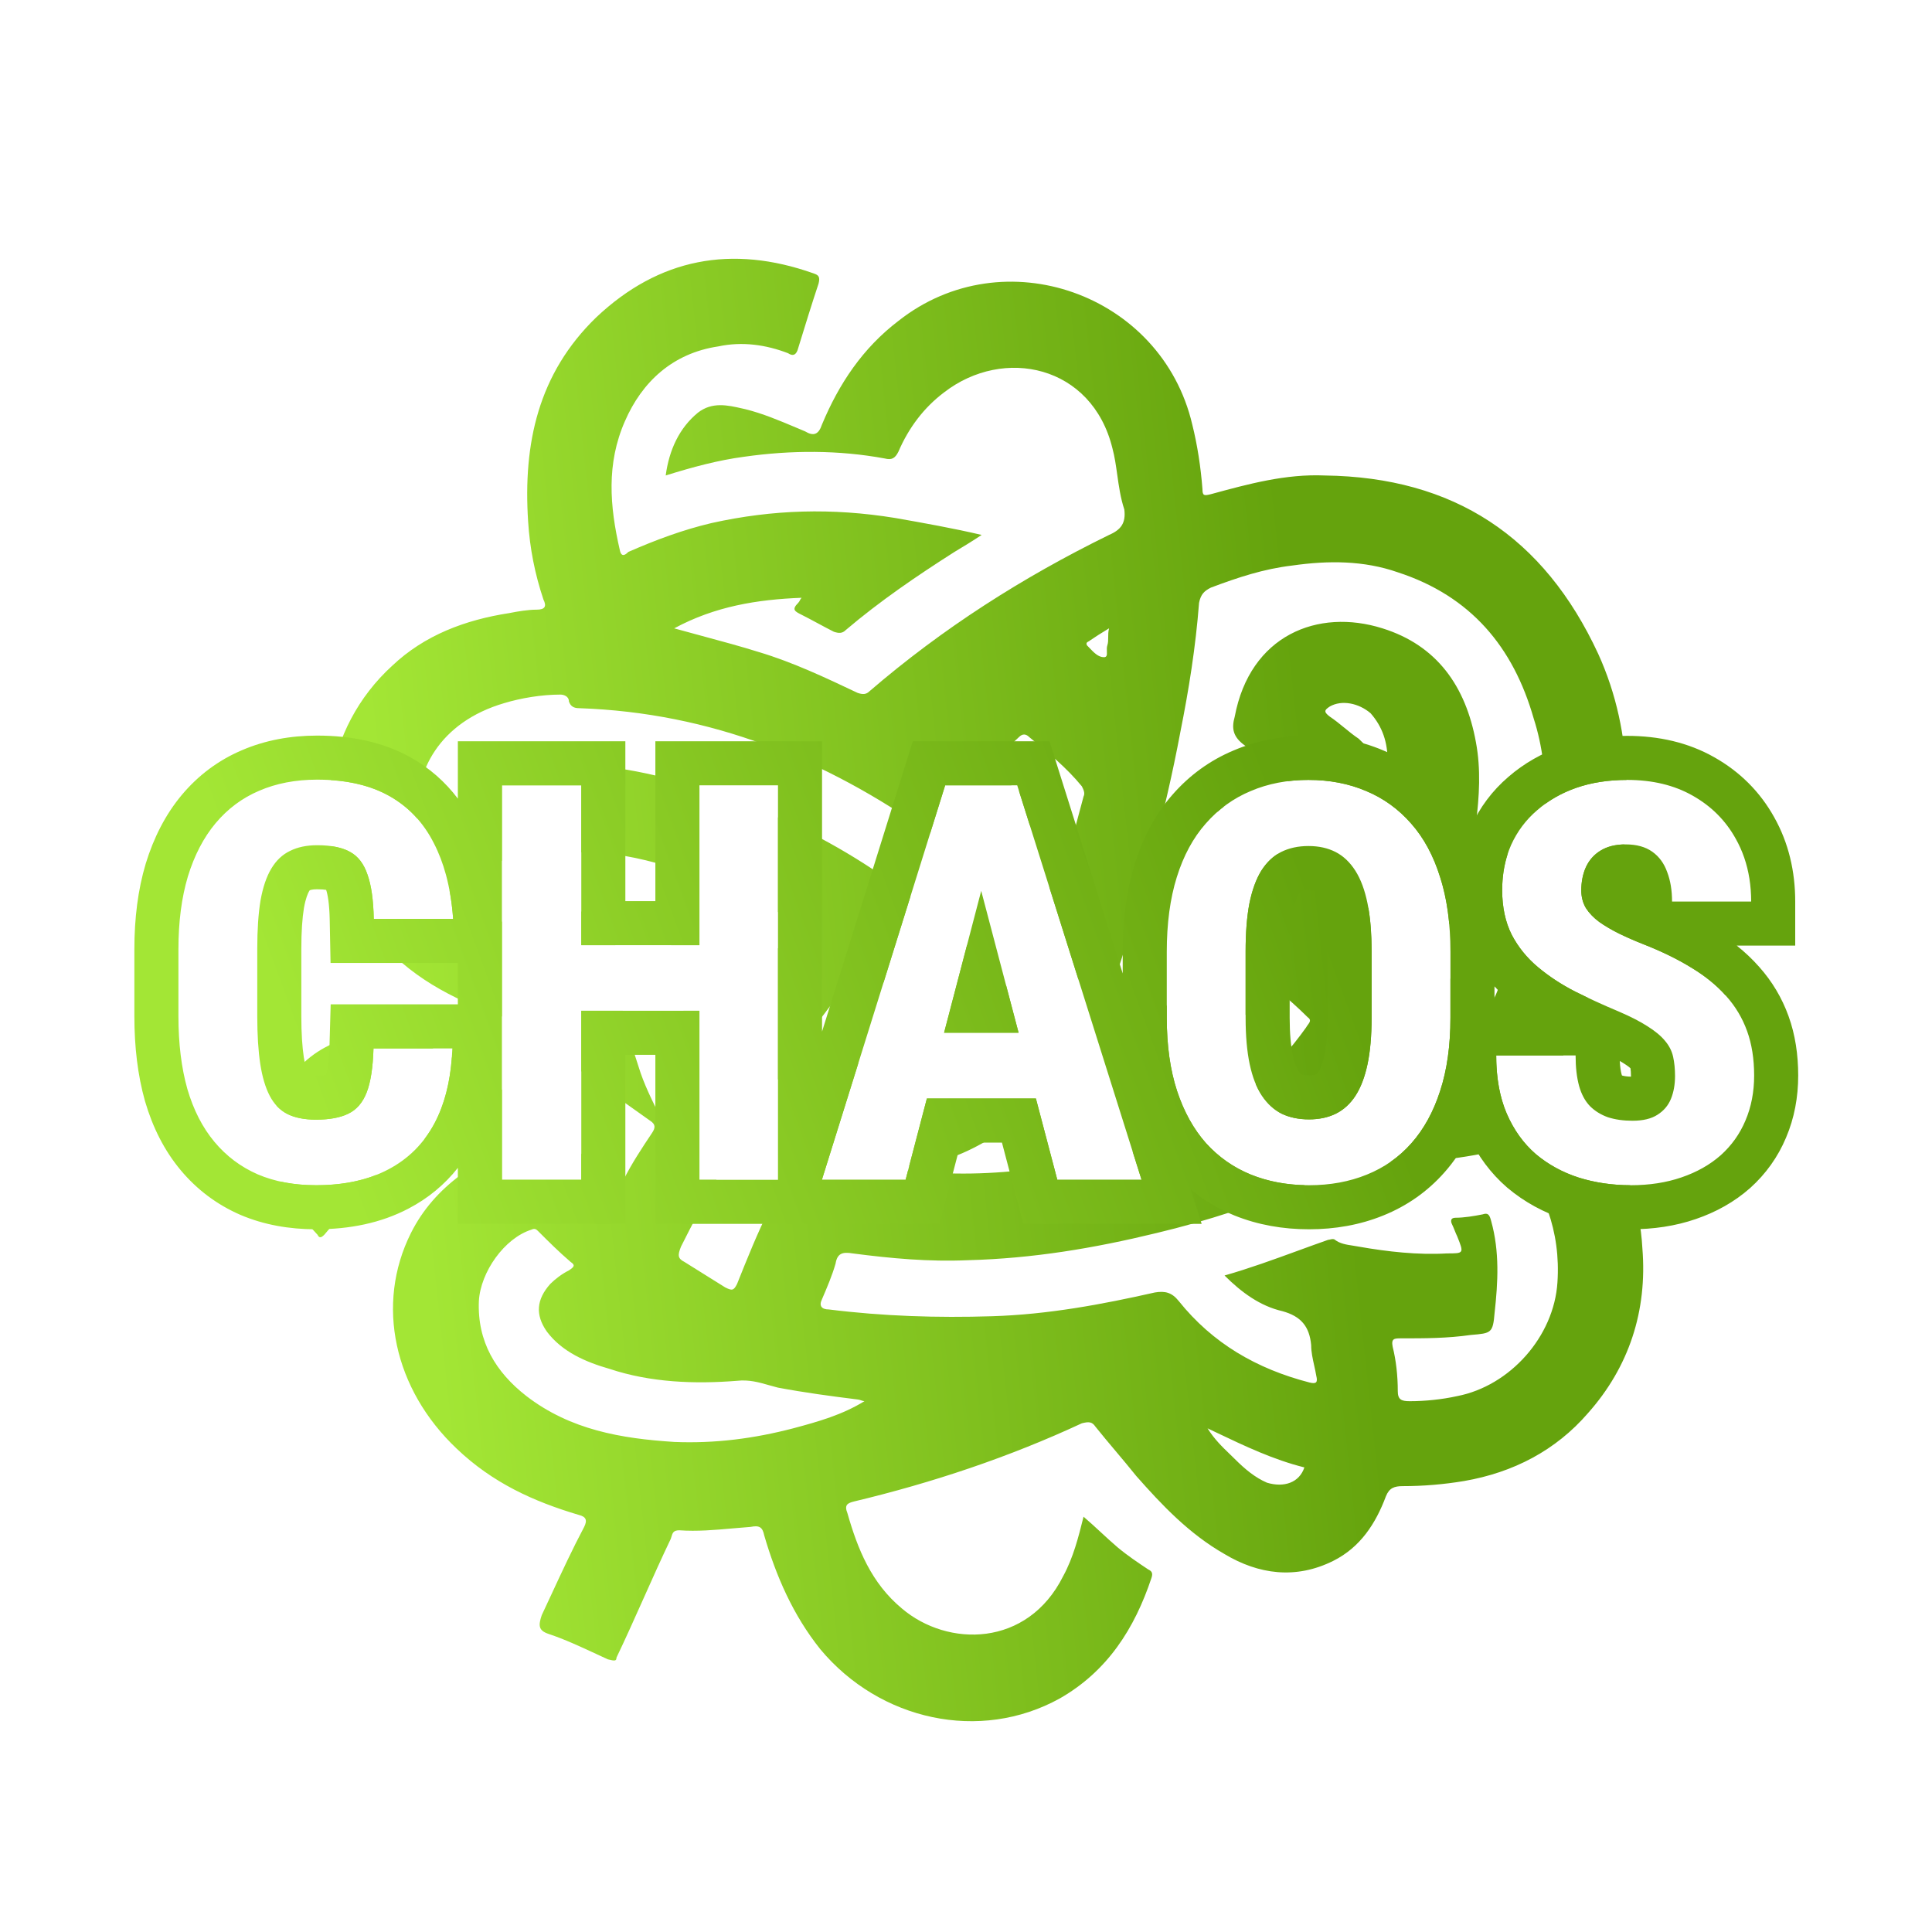
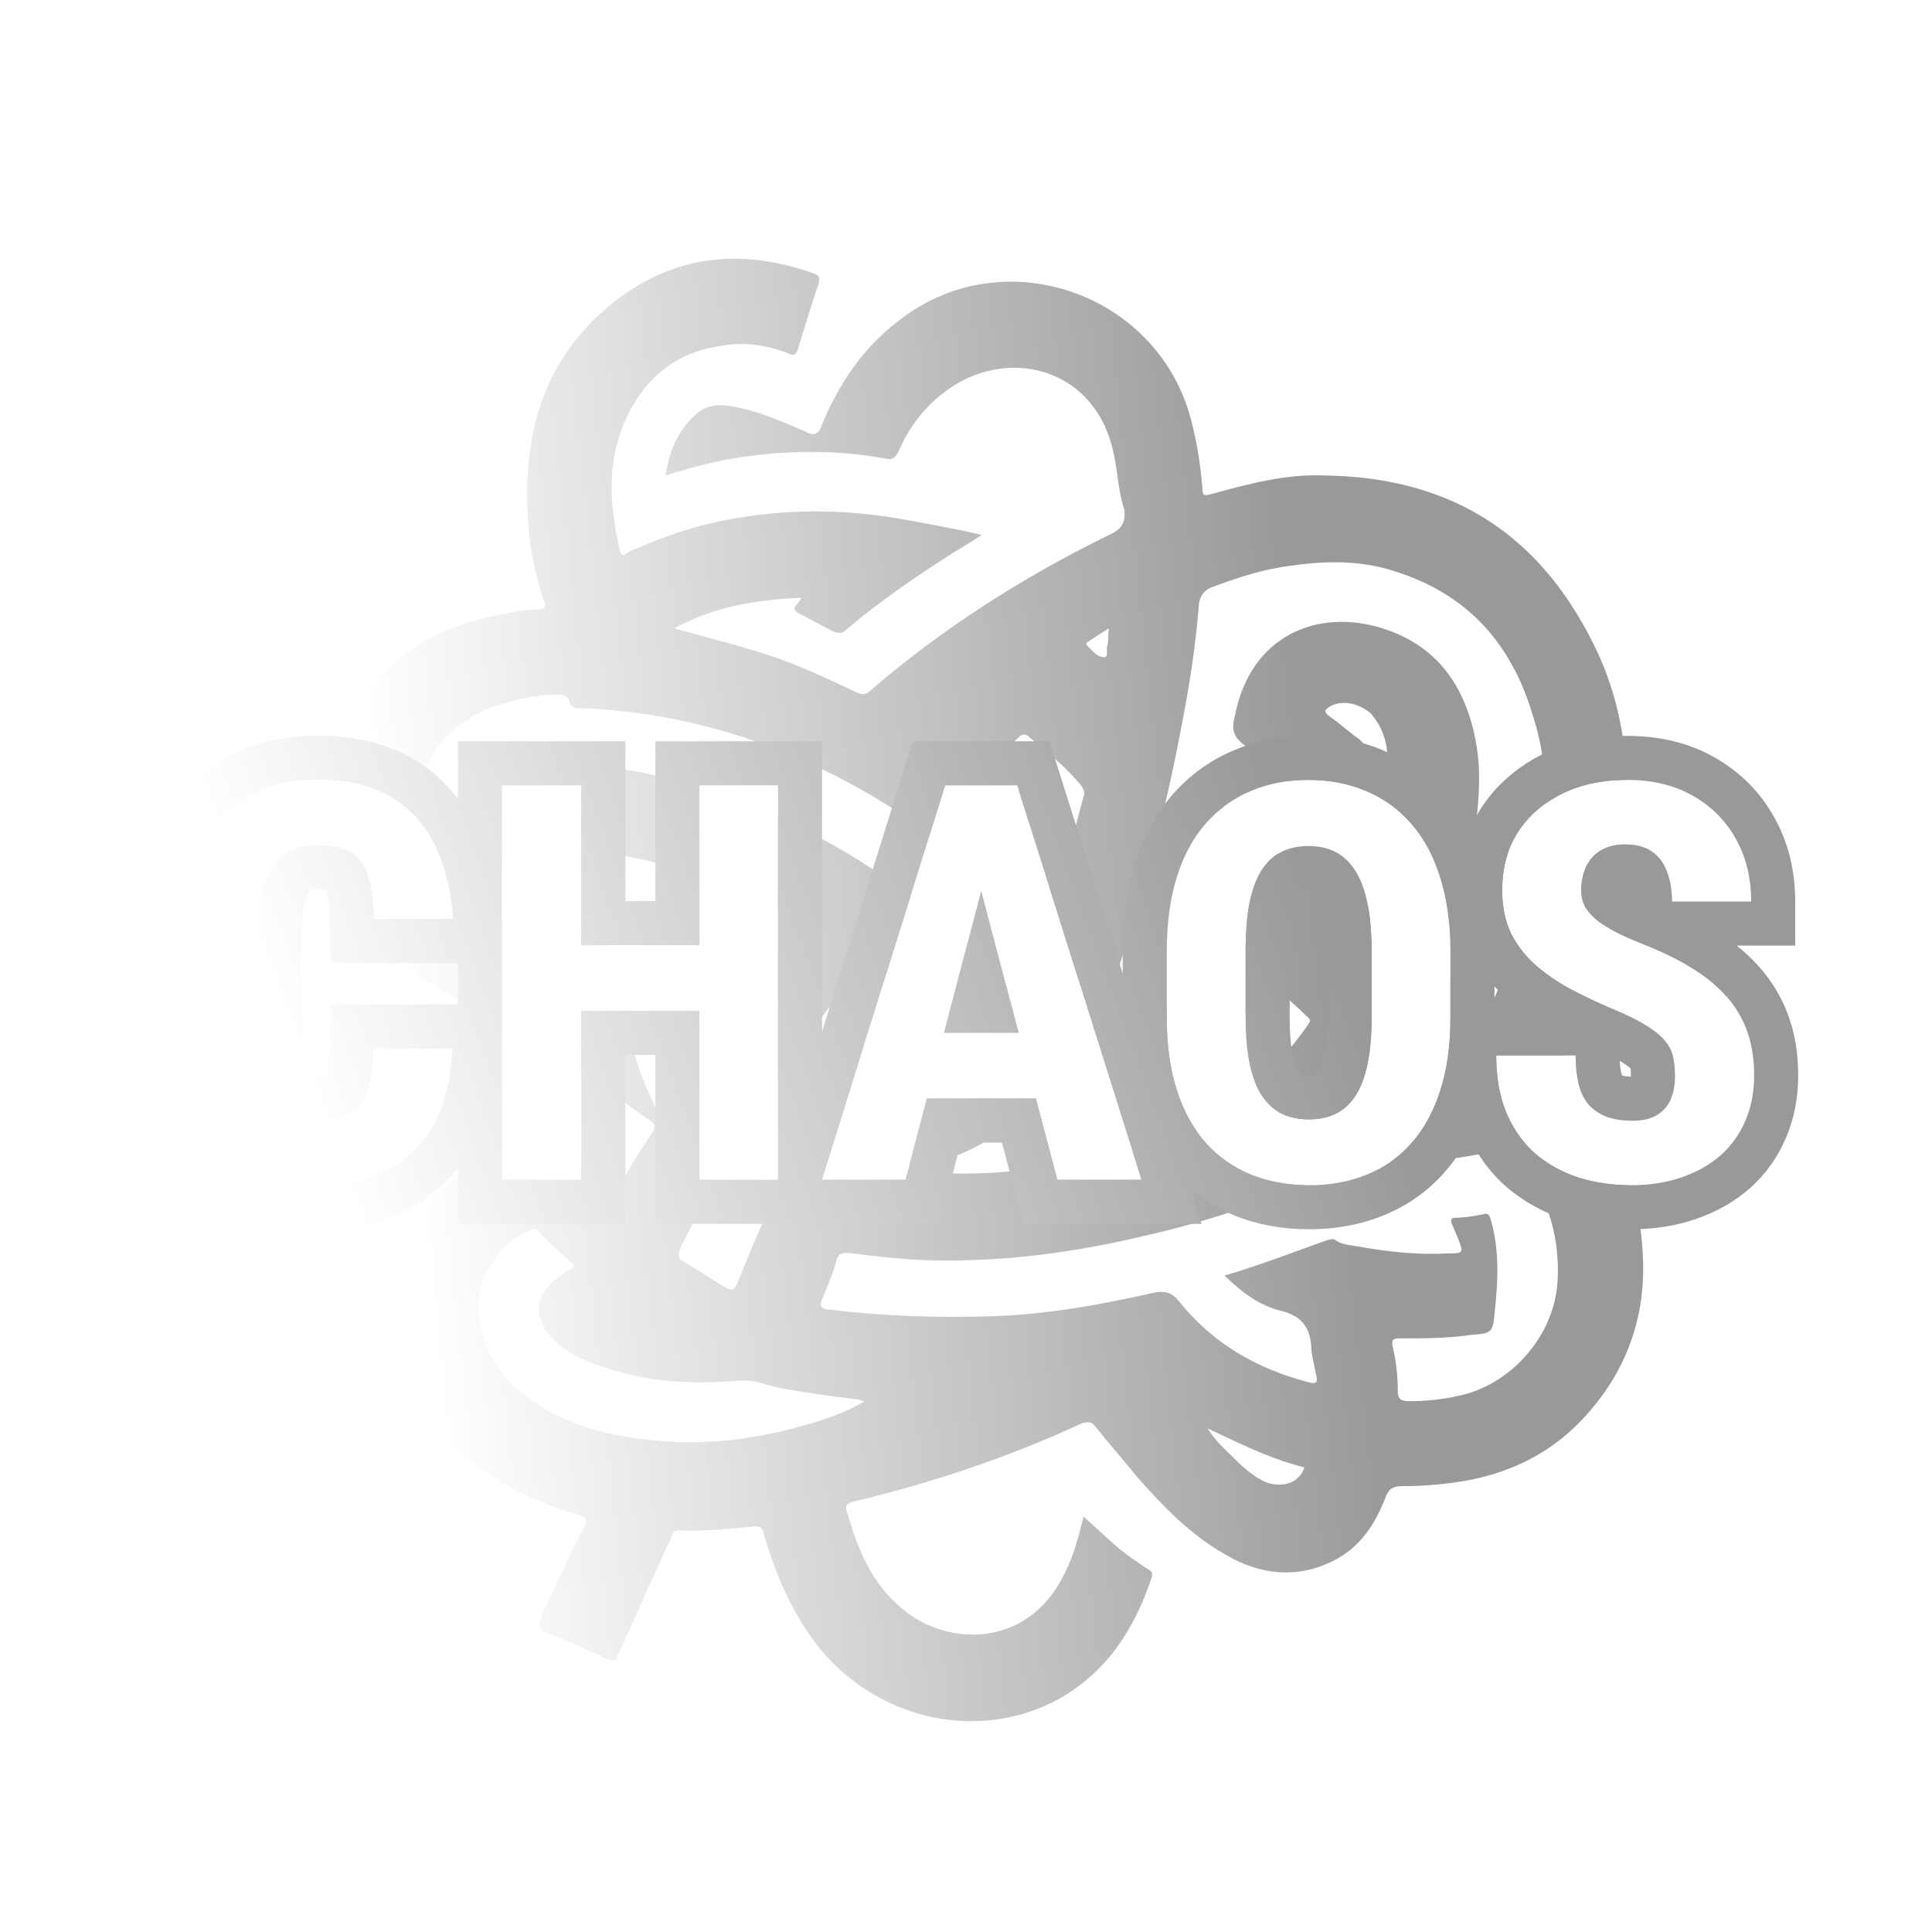
<svg xmlns="http://www.w3.org/2000/svg" width="720" height="720" viewBox="0 0 720 720" fill="none">
  <path fill-rule="evenodd" clip-rule="evenodd" d="M141.115 438.626L141.116 438.625L141.115 438.626L141.115 438.626ZM104.669 440.371C108.742 441.257 113.115 441.699 117.786 441.699C126.28 441.699 133.761 440.422 140.229 437.868C140.516 438.121 140.811 438.373 141.115 438.626C134.152 445.588 127.19 452.55 120.861 460.148C119.595 461.413 118.961 461.413 118.328 460.148C112.64 454.105 107.751 447.662 104.669 440.371ZM158.255 424.397C162.866 427.236 167.281 430.401 171.5 433.566C174.032 435.464 174.032 436.097 171.5 437.996C163.902 443.694 157.573 450.656 153.142 459.519C139.847 486.105 146.812 517.755 170.232 539.91C183.525 552.57 198.717 559.533 215.807 564.598C218.34 565.23 218.972 566.495 217.707 569.028C213.389 577.182 209.436 585.702 205.57 594.033L205.569 594.034L205.569 594.034L205.567 594.04C204.333 596.699 203.108 599.339 201.882 601.943C200.617 605.74 200.617 607.64 204.415 608.905C210.409 610.904 216.406 613.691 222.09 616.333L222.096 616.336C223.611 617.04 225.104 617.734 226.57 618.4C229.102 619.033 229.735 619.033 229.733 617.77C233.214 610.489 236.537 603.052 239.86 595.614L239.861 595.613C243.184 588.176 246.507 580.739 249.988 573.46C250.071 573.21 250.143 572.972 250.211 572.746C250.664 571.249 250.953 570.295 253.153 570.295C259.795 570.77 266.44 570.177 273.085 569.584C275.302 569.386 277.52 569.188 279.737 569.029C282.902 568.397 284.17 569.029 284.802 572.194C289.235 587.384 295.565 601.944 305.692 614.604C327.847 641.192 365.195 649.419 394.945 632.962C412.67 622.834 422.798 607.009 429.128 588.019C429.763 586.12 429.128 585.487 427.863 584.854C424.063 582.322 420.265 579.789 416.468 576.624C414.258 574.729 412.205 572.834 410.152 570.939L410.151 570.938L410.151 570.938C408.089 569.035 406.027 567.132 403.808 565.229C401.91 572.824 400.01 580.422 396.213 587.384C382.92 613.972 353.168 613.972 336.078 599.412C324.685 589.917 319.62 577.257 315.823 563.964C314.558 560.799 315.823 560.167 318.355 559.534C347.473 552.572 375.957 543.077 403.177 530.417C405.71 529.782 406.977 529.782 408.242 531.682C410.774 534.846 413.305 537.852 415.837 540.858L415.837 540.859L415.837 540.859C418.369 543.866 420.902 546.874 423.435 550.039C432.93 560.799 443.057 571.562 456.35 579.157C469.01 586.754 482.937 588.652 496.862 581.689C506.99 576.624 512.687 567.762 516.485 557.634C517.75 554.469 519.65 553.837 522.815 553.837C530.41 553.837 538.007 553.202 545.602 551.937C563.96 548.772 579.785 540.542 591.812 526.617C607.002 509.526 613.967 488.636 612.067 465.216C611.64 457.088 610.056 449.249 607.51 441.699C600.773 441.684 594.401 440.742 588.392 438.872C582.334 436.92 576.983 433.992 572.338 430.088C567.761 426.117 564.16 421.102 561.535 415.044C558.91 408.919 557.597 401.683 557.597 393.336H582.551C585.965 386.908 588.84 380.436 591.177 373.428C591.381 372.815 591.602 372.301 591.842 371.875C590.204 371.099 588.583 370.31 586.978 369.508C581.863 366.883 577.252 363.854 573.146 360.421C569.04 356.988 565.775 352.95 563.352 348.305C560.996 343.593 559.818 338.074 559.818 331.747C559.818 326.943 560.487 322.483 561.824 318.368C559 316.616 556.186 314.955 553.196 313.294C550.664 312.029 549.399 310.129 550.031 306.964C551.296 296.834 551.931 286.707 550.031 276.579C546.234 255.692 535.471 240.499 515.216 234.169C491.163 226.572 465.843 236.699 460.145 267.084C458.878 271.514 459.513 274.679 463.943 277.844C469.634 281.828 474.941 286.323 480.094 291.1C482.529 290.802 485.04 290.653 487.627 290.653C495.503 290.653 502.671 292.033 509.133 294.793C515.595 297.485 521.182 301.524 525.894 306.909C530.605 312.226 534.207 318.89 536.697 326.9C538.396 332.175 539.531 338.045 540.101 344.508C540.134 344.429 540.166 344.353 540.197 344.277C540.598 343.301 540.875 342.629 542.439 343.67C549.401 347.47 555.731 351.268 562.061 355.065C562.694 355.698 562.694 356.332 562.694 357.598C561.849 359.288 561.004 361.542 560.159 363.795L560.158 363.796C559.738 364.918 559.317 366.041 558.896 367.093L558.896 367.093L558.896 367.094C557.331 371.164 556.539 373.221 555.221 373.647C553.873 374.084 551.975 372.818 548.136 370.258C546.233 368.99 544.331 367.563 542.43 366.137L542.429 366.136L542.429 366.136C541.797 365.662 541.165 365.189 540.534 364.721V379.302C540.534 389.668 539.255 398.755 536.697 406.563C534.207 414.304 530.639 420.799 525.995 426.049C523.627 428.73 520.999 431.068 518.11 433.065C518.185 433.067 518.259 433.07 518.334 433.073H518.335C522.27 433.212 526.024 433.344 529.778 432.927C538.637 432.295 547.5 431.03 556.363 429.13C557.63 429.13 559.528 429.13 559.528 427.867C560.793 424.702 562.06 425.967 563.325 427.867C575.35 442.427 581.68 458.884 580.415 477.874C579.147 498.129 562.69 516.486 543.068 520.284C537.37 521.551 531.04 522.184 525.342 522.184C522.177 522.184 520.912 521.551 520.912 518.386C520.912 512.689 520.278 506.994 519.012 501.929C518.38 498.764 519.645 498.764 522.177 498.764H522.178C531.04 498.764 539.268 498.764 548.13 497.499L548.287 497.486C555.736 496.863 556.364 496.811 556.992 489.269C558.26 477.874 558.892 466.481 555.727 455.086C555.095 452.554 554.462 451.921 552.562 452.554C549.397 453.186 545.6 453.819 542.435 453.819C540.537 453.819 540.537 455.086 541.17 456.351C541.488 456.986 541.806 457.782 542.124 458.576C542.44 459.364 542.755 460.151 543.07 460.781C544.364 464.016 544.996 465.598 544.461 466.371C543.949 467.111 542.367 467.111 539.272 467.111C528.512 467.744 517.117 466.479 506.357 464.579C505.595 464.427 504.833 464.311 504.081 464.197C501.705 463.836 499.417 463.489 497.494 462.047C497.053 461.605 496.304 461.78 495.676 461.925C495.403 461.989 495.154 462.047 494.962 462.047C491.193 463.365 487.425 464.74 483.64 466.121C474.709 469.38 465.685 472.672 456.35 475.339C462.68 481.669 469.642 486.732 477.872 488.625C484.834 490.525 487.999 494.323 488.632 501.285C488.632 503.818 489.195 506.349 489.757 508.879C490.039 510.146 490.321 511.413 490.532 512.68C491.164 515.213 490.532 515.845 487.999 515.213C468.377 510.148 451.919 500.653 439.259 484.828C436.727 481.663 434.194 481.03 430.397 481.663C410.774 486.095 390.519 489.893 369.629 490.525C349.373 491.158 329.116 490.525 308.861 487.993C306.328 487.993 305.063 486.728 306.328 484.195C308.228 479.765 310.128 475.333 311.393 470.903C312.026 467.105 313.926 466.473 317.723 467.105C332.283 469.005 346.208 470.27 360.768 469.638C384.821 469.005 407.611 465.208 431.031 459.51C449.918 455.013 468.166 448.919 486.229 441.681C478.976 441.514 472.307 440.208 466.222 437.762C459.76 435.137 454.174 431.232 449.462 426.049C444.817 420.799 441.216 414.304 438.658 406.563C436.1 398.755 434.822 389.668 434.822 379.302V374.382C432.452 381.279 429.916 388.139 427.228 394.95C425.961 397.48 425.961 400.012 427.861 402.545C430.175 406.017 432.255 409.724 434.386 413.523C435.751 415.958 437.138 418.43 438.621 420.902C439.888 422.8 439.256 424.067 437.356 424.7C432.276 425.83 427.194 427.462 422.112 429.15L425.432 439.68H394.031L386.053 409.39H345.417L338.797 434.686C340.063 434.563 341.277 434.418 342.409 434.191C353.804 432.926 363.932 427.861 373.427 421.531C376.592 419.632 377.224 420.264 379.124 422.797C381.656 426.594 384.187 430.392 386.087 435.457C369.981 437.678 354.366 437.951 338.381 436.275L337.49 439.68H306.291L319.928 396.04C307.216 413.254 296.3 431.458 286.704 450.65C282.273 459.51 278.476 469.003 274.68 478.496L274.677 478.502C273.412 481.033 272.779 481.033 270.247 479.768C267.58 478.101 264.914 476.435 262.248 474.769C259.85 473.27 257.453 471.771 255.054 470.273C252.524 469.005 252.524 467.74 253.789 464.575C258.002 456.15 262.405 447.851 266.999 439.68H260.654V376.677H254.72C256.07 381.299 257.67 385.908 259.486 390.518C260.119 392.418 260.119 394.315 258.854 396.215C256.125 400.114 253.636 404.252 251.091 408.483L251.091 408.483L251.09 408.484C249.503 411.122 247.895 413.796 246.194 416.47L246.193 416.469C243.028 410.139 239.863 403.81 237.966 397.48C235.661 390.566 233.608 383.652 232.081 376.677H216.632V399.226C218.887 400.853 221.142 402.488 223.398 404.123L223.398 404.124L223.403 404.127C229.733 408.716 236.063 413.306 242.393 417.737C244.291 419.002 244.291 420.268 243.026 422.167C239.228 427.865 235.431 433.562 232.266 439.893C231.074 442.278 230.444 441.853 228.787 440.739C228.685 440.67 228.579 440.599 228.468 440.525C224.535 436.934 220.603 433.389 216.632 429.903V439.68H187.049V406.11C185.677 405.124 184.292 404.146 182.893 403.178C178.125 399.915 173.357 396.752 168.391 394.044C167.695 403.639 165.534 411.851 161.908 418.679C160.816 420.718 159.598 422.624 158.255 424.397ZM161.586 390.711C156.018 388.315 150.12 386.627 143.648 386.088C124.898 383.944 108.415 395.403 103.024 412.022C104.202 413.321 105.555 414.362 107.083 415.145C109.91 416.559 113.478 417.265 117.786 417.265C122.767 417.265 126.772 416.525 129.801 415.044C132.897 413.563 135.186 410.905 136.667 407.068C138.147 403.231 138.989 397.779 139.191 390.711H161.586ZM123.769 315.364C126.07 327.309 131.413 338.832 139.845 348.74C152.505 363.93 168.33 372.16 186.056 378.49C186.387 378.6 186.718 378.711 187.049 378.82V343.486C186.741 343.371 186.433 343.256 186.123 343.139L186.123 343.139L186.123 343.139C185.472 342.895 184.818 342.649 184.159 342.409C177.698 340.255 172.153 336.728 167.524 331.827C168.153 335.174 168.603 338.714 168.875 342.449H139.292C139.157 335.449 138.383 329.963 136.97 325.991C135.623 321.953 133.469 319.126 130.508 317.51C128.692 316.478 126.445 315.763 123.769 315.364ZM155.582 305.122C154.292 287.709 163.605 269.155 187.956 262.019C194.286 260.119 201.884 258.854 208.846 258.854C210.111 258.854 212.011 259.486 212.011 261.386C212.644 263.286 213.909 263.919 215.809 263.919C264.952 265.594 307.689 283.034 346.631 310.59L352.231 292.672H359.298H371.717H376.958C374.514 290.895 372.07 289.117 369.627 287.34C367.094 285.442 367.094 284.809 369.627 282.91C370.579 282.148 371.588 281.386 372.62 280.607C375.019 278.796 377.541 276.893 379.754 274.68C381.019 273.414 382.287 273.414 383.552 274.68C390.514 280.377 397.477 286.075 403.174 293.037C403.807 294.302 404.439 295.569 403.807 296.835C401.277 306.33 398.744 315.825 396.212 324.687C395.771 326.452 394.716 327.294 393.474 328.285C392.933 328.717 392.358 329.176 391.782 329.752C391.526 330.008 391.271 330.259 391.015 330.507L401.803 364.726C405.035 368.806 408.219 372.981 411.404 377.227C412.062 375.253 412.644 373.431 413.203 371.682L413.205 371.676L413.207 371.67C414.259 368.376 415.229 365.34 416.469 362.034C425.964 332.916 434.191 303.167 439.889 272.781C443.054 256.956 445.586 241.131 446.851 224.674C447.484 221.509 448.749 220.242 451.281 218.976C461.412 215.177 470.907 212.012 481.667 210.746C494.959 208.849 508.251 208.849 520.911 213.279C548.132 222.142 563.957 241.132 571.551 267.717C574.926 278.214 576.08 288.933 575.802 299.61C579.274 297.099 583.168 295.089 587.483 293.581C593.101 291.642 599.349 290.666 606.229 290.653C605.657 274.338 602.429 258.675 595.607 243.666C575.351 199.988 541.801 177.833 493.694 177.201C479.137 176.568 465.209 180.366 451.284 184.163C448.752 184.796 448.119 184.796 448.119 182.263C447.486 174.033 446.221 165.803 444.322 158.208C432.927 109.468 374.057 88.578 334.812 119.596C321.52 129.723 312.657 143.016 306.327 158.208C305.062 162.006 303.162 162.64 299.997 160.741C298.875 160.273 297.766 159.805 296.667 159.341L296.667 159.341L296.666 159.341C290.329 156.667 284.315 154.13 277.842 152.511C277.427 152.418 277.009 152.323 276.588 152.226C271.226 151 265.4 149.668 260.117 153.776C253.155 159.471 249.355 167.701 248.09 177.196C258.217 174.031 267.712 171.498 277.207 170.233C294.932 167.701 312.657 167.701 329.747 170.866C332.28 171.498 333.547 170.866 334.812 168.333C338.61 159.471 344.307 151.876 351.902 146.178C374.057 129.088 406.974 136.051 414.569 167.068C415.409 170.147 415.878 173.474 416.358 176.885L416.358 176.886C416.964 181.188 417.589 185.623 419.001 189.862C419.634 194.927 417.734 197.457 413.304 199.357C381.021 215.183 351.271 234.173 324.051 257.593C322.786 258.858 321.521 258.858 319.621 258.226C307.593 252.528 295.566 246.831 282.906 243.033C275.966 240.865 269.027 238.993 261.68 237.011C258.304 236.101 254.843 235.167 251.256 234.171C266.448 225.941 282.273 223.408 298.731 222.776C298.415 223.093 298.256 223.409 298.098 223.726C297.94 224.042 297.782 224.359 297.466 224.676C294.933 227.206 296.198 227.841 298.731 229.106C300.629 230.056 302.687 231.163 304.744 232.27C306.802 233.378 308.859 234.486 310.758 235.436C312.656 236.068 313.923 236.068 315.188 234.803C327.848 224.043 341.776 214.548 355.701 205.686L355.776 205.641C358.916 203.756 362.061 201.868 365.828 199.356C355.112 196.833 344.393 194.941 333.676 193.049L333.546 193.026C310.124 189.228 287.969 189.861 265.182 194.925C254.419 197.455 244.292 201.255 234.164 205.685C233.532 206.318 231.632 208.218 230.999 205.053C227.202 188.595 225.937 172.77 232.899 156.945C239.229 142.385 250.624 131.625 267.714 129.093C276.577 127.195 285.437 128.46 293.667 131.625C295.564 132.89 296.832 132.258 297.464 129.725C299.994 121.495 302.527 113.265 305.059 105.67C305.692 103.138 305.059 102.505 303.159 101.873C272.775 91.11 245.555 96.175 222.135 118.33C200.613 139.219 194.916 165.173 196.815 194.29C197.448 204.418 199.348 213.913 202.513 223.408C203.778 225.94 203.145 227.205 199.98 227.205C196.815 227.205 193.018 227.838 189.853 228.471C173.396 231.003 158.203 236.698 146.175 248.093C133.368 259.787 125.705 274.909 123.292 290.714C131.769 291.265 139.02 293.231 145.047 296.61C149.074 298.868 152.586 301.706 155.582 305.122ZM605.353 314.688C601.809 314.755 598.848 315.527 596.469 317.005C594.046 318.486 592.229 320.539 591.017 323.164C589.873 325.722 589.301 328.617 589.301 331.848C589.301 334.271 589.873 336.458 591.017 338.41C592.229 340.295 593.878 342.011 595.965 343.56C598.051 345.04 600.508 346.488 603.335 347.901C606.229 349.315 609.393 350.695 612.826 352.041C619.49 354.666 625.38 357.56 630.495 360.724C635.494 363.75 639.69 367.161 643.082 370.958V350.641C643.082 348.108 642.449 346.843 639.284 346.843C627.257 346.843 615.864 343.678 604.469 339.881C602.569 339.248 601.304 338.616 601.937 336.083C603.509 329.267 604.649 322.015 605.353 314.688ZM383.789 307.585C383.921 307.484 384.054 307.382 384.186 307.28C386.244 305.698 388.301 304.115 390.517 302.532L386.617 299.696C384.318 298.025 382.02 296.353 379.721 294.682L383.789 307.585ZM339.321 333.984C324.184 322.358 307.733 312.543 289.934 304.608V339.868C291.812 340.893 293.69 341.966 295.568 343.04C297.422 343.966 296.9 344.554 296.24 345.299C295.998 345.572 295.738 345.866 295.568 346.205L293.698 348.608L293.676 348.637C292.429 350.24 291.182 351.844 289.934 353.447V402.305C293.01 397.697 296.154 393.134 299.364 388.615C305.694 379.753 312.024 370.893 319.619 362.663C321.519 360.765 322.784 360.13 324.684 362.03C326.215 363.56 327.745 364.885 329.276 366.128L339.321 333.984ZM260.654 293.547C243.196 288.013 224.967 284.289 206.314 284.807C196.186 285.44 187.324 286.072 177.829 288.605C177.612 288.713 177.395 288.803 177.184 288.89C176.165 289.312 175.296 289.671 175.296 291.77C175.423 293.035 175.524 294.3 175.625 295.565C176.03 300.63 176.435 305.695 178.461 310.76C180.299 315.904 183.202 319.342 187.049 320.826V292.672H216.632V317.648C227.432 317.461 238.078 319.632 248.724 322.787C251.256 323.42 251.889 324.052 251.256 326.585C249.761 335.308 249.443 343.835 250.11 352.243H260.654V293.547ZM229.323 352.243C229.354 347.961 229.683 343.632 230.368 339.244C230.368 336.712 229.736 336.712 227.836 337.345C225.692 337.881 223.497 338.316 221.309 338.75C219.74 339.062 218.174 339.372 216.632 339.719V352.243H229.323ZM360.397 352.147C365.434 356.999 370.299 362.086 374.995 367.403L379.591 384.855H351.838L360.397 352.147ZM453.673 302.57C454.429 301.904 455.203 301.265 455.995 300.655C455.481 300.224 454.966 299.795 454.448 299.367C454.178 300.446 453.921 301.513 453.673 302.57ZM476.021 318.319C473.73 319.787 471.742 321.84 470.059 324.477C468.107 327.641 466.626 331.713 465.616 336.694C464.674 341.608 464.203 347.565 464.203 354.565V378.303C465.04 375.611 465.864 372.915 466.689 370.217L466.689 370.216L466.692 370.207C467.46 367.693 468.229 365.178 469.01 362.662L469.01 362.663C471.219 364.652 473.429 366.563 475.611 368.451L475.611 368.452L475.612 368.452L475.612 368.452C479.682 371.973 483.659 375.413 487.367 379.123C488.792 380.072 488.08 381.022 487.367 381.971C487.13 382.288 486.893 382.604 486.735 382.921C481.122 390.776 475.012 397.64 467.962 403.948C468.637 405.55 469.404 406.993 470.261 408.279C472.28 411.308 474.737 413.563 477.631 415.044C480.593 416.458 483.992 417.164 487.829 417.164C491.599 417.164 494.93 416.458 497.825 415.044C500.787 413.563 503.243 411.308 505.195 408.279C507.147 405.25 508.628 401.346 509.638 396.567C510.648 391.788 511.152 386.033 511.152 379.302V354.565C511.152 348.254 510.742 342.792 509.922 338.177C509.257 340.451 508.519 342.696 507.62 344.942C496.372 336.693 486.233 327.556 476.021 318.319ZM320.887 521.863C321.362 522.021 321.837 522.179 322.154 522.179L322.155 522.179C313.927 527.243 305.065 529.776 295.568 532.304C281.007 536.104 266.45 538.002 251.258 537.369C231.634 536.104 212.644 532.939 196.187 520.279C184.792 511.417 177.829 500.024 178.462 484.832C179.094 474.072 187.957 461.412 198.084 458.247C199.351 457.614 199.984 458.247 200.616 458.879C204.414 462.679 208.214 466.477 212.644 470.274C214.544 471.539 213.911 472.174 212.011 473.439C209.479 474.707 206.949 476.604 205.049 478.504C199.986 484.202 199.354 489.899 203.784 496.229C209.479 503.824 218.341 507.622 227.204 510.154C242.396 515.217 258.854 515.849 274.679 514.584C279.123 514.091 282.797 515.139 286.602 516.224L286.602 516.224L286.603 516.224C287.675 516.53 288.758 516.839 289.871 517.117C299.999 519.014 309.494 520.282 319.621 521.547C319.937 521.547 320.412 521.705 320.887 521.863ZM453.157 533.795C464.045 538.977 474.547 543.976 486.102 546.865C484.202 552.562 478.507 554.462 472.177 552.562C467.744 550.662 463.947 547.497 460.149 543.7C459.531 543.082 458.889 542.464 458.233 541.832C455.526 539.226 452.569 536.381 450.022 532.305C450.547 532.553 451.07 532.802 451.593 533.05C452.115 533.299 452.637 533.547 453.157 533.795ZM510.789 265.811C515.219 270.877 517.119 276.574 517.119 283.537L517.119 283.537C512.687 281.637 509.522 278.472 506.357 275.307C504.458 274.041 502.718 272.616 500.977 271.192C499.236 269.767 497.496 268.343 495.597 267.077C493.064 265.179 493.697 264.544 495.597 263.279C500.029 260.747 506.359 262.014 510.789 265.811ZM406.345 238.592C408.242 237.326 410.142 236.061 413.307 234.161C412.991 235.428 412.991 236.536 412.991 237.564C412.991 238.593 412.991 239.543 412.675 240.491C412.435 241.212 412.468 242.024 412.498 242.754C412.548 243.947 412.588 244.922 411.41 244.922C409.295 244.922 407.623 243.158 406.023 241.47C405.707 241.136 405.393 240.805 405.08 240.491C404.634 239.602 405.125 239.337 405.677 239.039C405.911 238.913 406.156 238.78 406.345 238.592Z" fill="url(#paint0_linear_42_2)" />
  <path fill-rule="evenodd" clip-rule="evenodd" d="M123.235 374.293H170.631V358.867H123.186L122.876 342.765C122.76 336.704 122.097 333.26 121.549 331.634C120.802 331.51 119.706 331.404 118.19 331.404C116.247 331.404 115.509 331.754 115.435 331.791L115.413 331.803C115.363 331.868 115.293 331.97 115.205 332.116C114.75 332.875 113.926 334.73 113.271 338.355C112.664 342.097 112.294 347.105 112.294 353.555V378.696C112.294 385.095 112.639 390.148 113.219 394.003C113.757 397.514 114.476 399.563 114.99 400.614C115.506 400.723 116.398 400.847 117.786 400.847C119.487 400.847 120.711 400.719 121.54 400.565C121.544 400.565 121.547 400.564 121.55 400.564C122.028 398.983 122.621 395.775 122.779 390.242L123.235 374.293ZM107.083 415.145C104.323 413.732 102.136 411.477 100.52 408.38C98.905 405.284 97.727 401.313 96.987 396.466C96.246 391.553 95.876 385.629 95.876 378.696V353.555C95.876 346.488 96.28 340.497 97.088 335.583C97.963 330.67 99.309 326.698 101.126 323.669C102.944 320.64 105.266 318.453 108.093 317.106C110.92 315.693 114.285 314.986 118.19 314.986C123.44 314.986 127.546 315.828 130.507 317.51C133.469 319.126 135.623 321.953 136.969 325.992C138.383 329.963 139.157 335.449 139.292 342.449H168.875C168.441 336.481 167.55 331.008 166.202 326.031C165.042 321.746 163.543 317.829 161.706 314.279C157.802 306.539 152.249 300.649 145.047 296.61C137.844 292.571 128.892 290.552 118.19 290.552C110.179 290.552 102.977 291.932 96.583 294.692C90.255 297.384 84.837 301.423 80.327 306.808C75.884 312.125 72.452 318.722 70.028 326.597C67.672 334.473 66.495 343.526 66.495 353.757V378.696C66.495 388.927 67.605 397.981 69.826 405.856C72.115 413.664 75.481 420.227 79.923 425.545C84.366 430.862 89.751 434.901 96.078 437.661C102.405 440.353 109.641 441.699 117.786 441.699C128.286 441.699 137.239 439.747 144.643 435.843C152.114 431.939 157.869 426.218 161.908 418.679C163.761 415.19 165.231 411.34 166.318 407.13C167.602 402.16 168.353 396.687 168.572 390.711H139.191C138.989 397.779 138.147 403.231 136.666 407.068C135.186 410.905 132.897 413.563 129.801 415.044C126.772 416.525 122.767 417.265 117.786 417.265C113.478 417.265 109.91 416.559 107.083 415.145ZM152.273 450.381C141.989 455.797 130.278 458.118 117.786 458.118C107.833 458.118 98.348 456.47 89.649 452.768L89.581 452.739L89.514 452.71C80.842 448.927 73.393 443.337 67.323 436.071C61.204 428.747 56.885 420.075 54.071 410.474L54.047 410.394L54.025 410.313C51.307 400.678 50.076 390.075 50.076 378.696V353.757C50.076 342.305 51.391 331.614 54.299 321.892L54.317 321.83L54.336 321.769C57.282 312.195 61.647 303.559 67.727 296.281L67.734 296.274L67.74 296.266C73.867 288.95 81.368 283.33 90.115 279.601C98.839 275.843 108.29 274.134 118.19 274.134C130.893 274.134 142.8 276.527 153.077 282.29C160.068 286.21 165.929 291.378 170.631 297.625V276.254H233.051V335.825H244.235V276.254H306.352V384.438L340.16 276.254H391.127L418.403 362.777V354.767C418.403 342.911 419.784 331.903 422.886 322.004C425.938 312.195 430.551 303.393 437.036 296.061C443.343 288.864 450.948 283.34 459.739 279.666C468.453 275.955 477.828 274.235 487.627 274.235C497.426 274.235 506.801 275.955 515.515 279.666C524.306 283.34 531.911 288.864 538.217 296.061C541.882 300.203 544.948 304.815 547.473 309.813C547.681 309.297 547.897 308.784 548.122 308.273L548.159 308.189L548.197 308.106C551.458 300.912 556.124 294.668 562.116 289.532C567.958 284.457 574.671 280.666 582.068 278.082L582.096 278.072L582.125 278.062C589.753 275.428 597.892 274.235 606.364 274.235C618.07 274.235 629.113 276.672 638.883 282.22C648.366 287.566 655.908 295.061 661.18 304.547C666.558 314.099 669.025 324.736 669.025 335.987V352.406H647.243C650.275 354.825 653.071 357.46 655.597 360.326C660.413 365.721 664.078 371.869 666.535 378.673C669.046 385.628 670.136 393.087 670.136 400.808C670.136 408.872 668.713 416.667 665.609 423.961C662.58 431.173 658.098 437.461 652.282 442.696L652.225 442.747L652.168 442.797C646.325 447.958 639.5 451.734 631.987 454.301C624.352 456.933 616.186 458.118 607.676 458.118C599.342 458.118 591.261 456.96 583.514 454.55L583.435 454.525L583.356 454.5C575.375 451.928 568.125 447.995 561.774 442.656L561.675 442.574L561.578 442.489C555.532 437.244 550.828 430.852 547.379 423.577C544.879 428.415 541.865 432.888 538.292 436.928C532 444.049 524.331 449.423 515.49 452.983C506.835 456.495 497.541 458.118 487.829 458.118C478.104 458.118 468.792 456.491 460.097 452.995L460.07 452.984L460.043 452.973C454.085 450.553 448.65 447.308 443.78 443.276L447.822 456.098H381.377L373.399 425.808H358.091L350.164 456.098H244.235V393.095H233.051V456.098H170.631V435.23C165.688 441.487 159.541 446.579 152.273 450.381ZM216.632 376.677H260.654V439.68H289.934V292.672H260.654V352.243H216.632V292.672H187.049V439.68H216.632V376.677ZM337.489 439.68L345.416 409.39H386.053L394.031 439.68H425.431L379.088 292.672H352.231L306.291 439.68H337.489ZM351.837 384.855H379.591L365.67 331.999L351.837 384.855ZM509.335 437.762C515.864 435.137 521.417 431.233 525.994 426.05C530.639 420.799 534.206 414.304 536.697 406.563C539.255 398.755 540.534 389.668 540.534 379.302V354.767C540.534 344.132 539.255 334.843 536.697 326.9C534.206 318.89 530.605 312.226 525.893 306.909C521.182 301.524 515.595 297.485 509.133 294.793C502.671 292.033 495.502 290.653 487.627 290.653C479.752 290.653 472.583 292.033 466.121 294.793C459.659 297.485 454.072 301.524 449.361 306.909C444.649 312.226 441.048 318.89 438.557 326.9C436.067 334.843 434.821 344.132 434.821 354.767V379.302C434.821 389.668 436.1 398.755 438.658 406.563C441.216 414.304 444.817 420.799 449.462 426.05C454.173 431.233 459.76 435.137 466.222 437.762C472.751 440.387 479.954 441.699 487.829 441.699C495.704 441.699 502.873 440.387 509.335 437.762ZM509.638 336.694C508.628 331.713 507.114 327.641 505.094 324.477C503.075 321.313 500.618 318.991 497.724 317.51C494.829 316.029 491.464 315.289 487.627 315.289C483.79 315.289 480.391 316.029 477.429 317.51C474.535 318.991 472.078 321.313 470.059 324.477C468.107 327.641 466.626 331.713 465.616 336.694C464.674 341.608 464.203 347.565 464.203 354.565V379.302C464.203 386.033 464.708 391.788 465.717 396.567C466.727 401.346 468.241 405.25 470.261 408.279C472.28 411.308 474.737 413.563 477.631 415.044C480.593 416.458 483.992 417.165 487.829 417.165C491.598 417.165 494.93 416.458 497.825 415.044C500.786 413.563 503.243 411.308 505.195 408.279C507.147 405.25 508.628 401.346 509.638 396.567C510.647 391.788 511.152 386.033 511.152 379.302V354.565C511.152 347.565 510.647 341.608 509.638 336.694ZM490.547 400.325C490.688 400.246 490.974 400.038 491.394 399.386C491.954 398.518 492.84 396.648 493.574 393.174C494.278 389.839 494.734 385.287 494.734 379.302V354.565C494.734 348.275 494.273 343.493 493.555 339.999L493.551 339.977L493.547 339.956C492.805 336.298 491.877 334.285 491.255 333.311C490.89 332.74 490.609 332.437 490.459 332.294C490.318 332.161 490.251 332.129 490.245 332.127C490.048 332.026 489.33 331.707 487.627 331.707C486.08 331.707 485.264 331.971 484.872 332.148C484.838 332.17 484.779 332.214 484.694 332.294C484.553 332.427 484.299 332.701 483.969 333.202C483.339 334.26 482.453 336.312 481.724 339.872C481.047 343.445 480.621 348.276 480.621 354.565V379.302C480.621 385.287 481.077 389.84 481.781 393.174C482.498 396.569 483.38 398.36 483.922 399.172C484.396 399.883 484.75 400.195 484.951 400.333C485.441 400.521 486.327 400.746 487.829 400.746C489.403 400.746 490.202 400.48 490.547 400.325ZM556.952 367.591V376.918H567.651C565.919 375.676 564.24 374.376 562.615 373.017C560.59 371.325 558.701 369.515 556.952 367.591ZM603.643 395.389C603.747 397.672 604.019 399.273 604.305 400.324C604.36 400.515 604.412 400.669 604.456 400.789C604.478 400.799 604.502 400.809 604.527 400.82C605.22 401.016 606.281 401.206 607.815 401.244C607.816 401.168 607.817 401.09 607.817 401.01C607.817 399.81 607.738 398.856 607.628 398.114C607.544 398.034 607.422 397.925 607.256 397.787C606.818 397.423 606.156 396.933 605.206 396.336L605.132 396.29L605.058 396.243C604.643 395.976 604.173 395.691 603.643 395.389ZM592.531 412.217C590.714 410.332 589.368 407.842 588.493 404.746C587.618 401.582 587.18 397.779 587.18 393.336H557.597C557.597 399.394 558.288 404.867 559.671 409.755C560.194 411.601 560.815 413.365 561.535 415.044C564.16 421.102 567.761 426.117 572.338 430.088C576.983 433.992 582.334 436.92 588.392 438.872C594.45 440.757 600.878 441.699 607.676 441.699C614.677 441.699 621.004 440.723 626.658 438.771C632.38 436.819 637.26 434.06 641.298 430.492C645.337 426.857 648.4 422.549 650.486 417.568C652.64 412.52 653.717 406.933 653.717 400.808C653.717 394.615 652.842 389.096 651.092 384.249C649.342 379.403 646.751 375.061 643.318 371.225C639.885 367.321 635.611 363.82 630.495 360.724C625.615 357.706 620.031 354.933 613.742 352.406C613.438 352.283 613.133 352.162 612.826 352.041C610.681 351.2 608.641 350.345 606.706 349.478C605.544 348.957 604.421 348.432 603.335 347.901C600.508 346.488 598.051 345.041 595.964 343.56C593.878 342.012 592.229 340.295 591.017 338.41C589.873 336.458 589.301 334.271 589.301 331.848C589.301 328.617 589.873 325.722 591.017 323.164C592.229 320.539 594.046 318.486 596.469 317.005C598.96 315.457 602.09 314.683 605.859 314.683C609.898 314.683 613.196 315.592 615.754 317.409C618.312 319.227 620.163 321.751 621.307 324.982C622.519 328.145 623.124 331.814 623.124 335.987H652.607C652.607 330.058 651.739 324.585 650.004 319.569C649.159 317.125 648.108 314.79 646.852 312.563C643.082 305.764 637.731 300.413 630.798 296.509C623.932 292.605 615.787 290.653 606.364 290.653C599.431 290.653 593.137 291.629 587.483 293.581C581.896 295.533 577.016 298.327 572.843 301.961C568.67 305.529 565.439 309.837 563.15 314.885C560.929 319.933 559.818 325.554 559.818 331.747C559.818 338.074 560.996 343.593 563.352 348.305C565.775 352.95 569.04 356.988 573.146 360.421C577.252 363.854 581.863 366.883 586.978 369.508C592.094 372.066 597.378 374.489 602.83 376.778C602.94 376.825 603.049 376.871 603.158 376.918C603.306 376.982 603.453 377.045 603.599 377.109C607.823 378.943 611.269 380.717 613.936 382.432C616.831 384.249 619.018 386.067 620.499 387.884C622.047 389.702 623.057 391.687 623.528 393.841C623.999 395.995 624.235 398.385 624.235 401.01C624.235 404.173 623.73 407.001 622.721 409.491C621.711 411.982 620.028 413.967 617.672 415.448C615.384 416.929 612.287 417.669 608.383 417.669C604.95 417.669 601.888 417.232 599.195 416.357C596.57 415.414 594.349 414.035 592.531 412.217Z" fill="url(#paint1_linear_42_2)" />
  <defs>
    <linearGradient id="paint0_linear_42_2" x1="172.636" y1="597" x2="577.571" y2="553.282" gradientUnits="userSpaceOnUse">
-       <stop stop-color="#a3e635" />
-       <stop offset="0.851" stop-color="#65a30d" />
+       <stop stop-color="#ffffff" />
+       <stop offset="0.851" stop-color="#999999" />
    </linearGradient>
    <linearGradient id="paint1_linear_42_2" x1="130" y1="443.115" x2="544.457" y2="290.929" gradientUnits="userSpaceOnUse">
-       <stop stop-color="#a3e635" />
-       <stop offset="0.851" stop-color="#65a30d" />
+       <stop stop-color="#ffffff" />
+       <stop offset="0.851" stop-color="#999999" />
    </linearGradient>
  </defs>
</svg>
